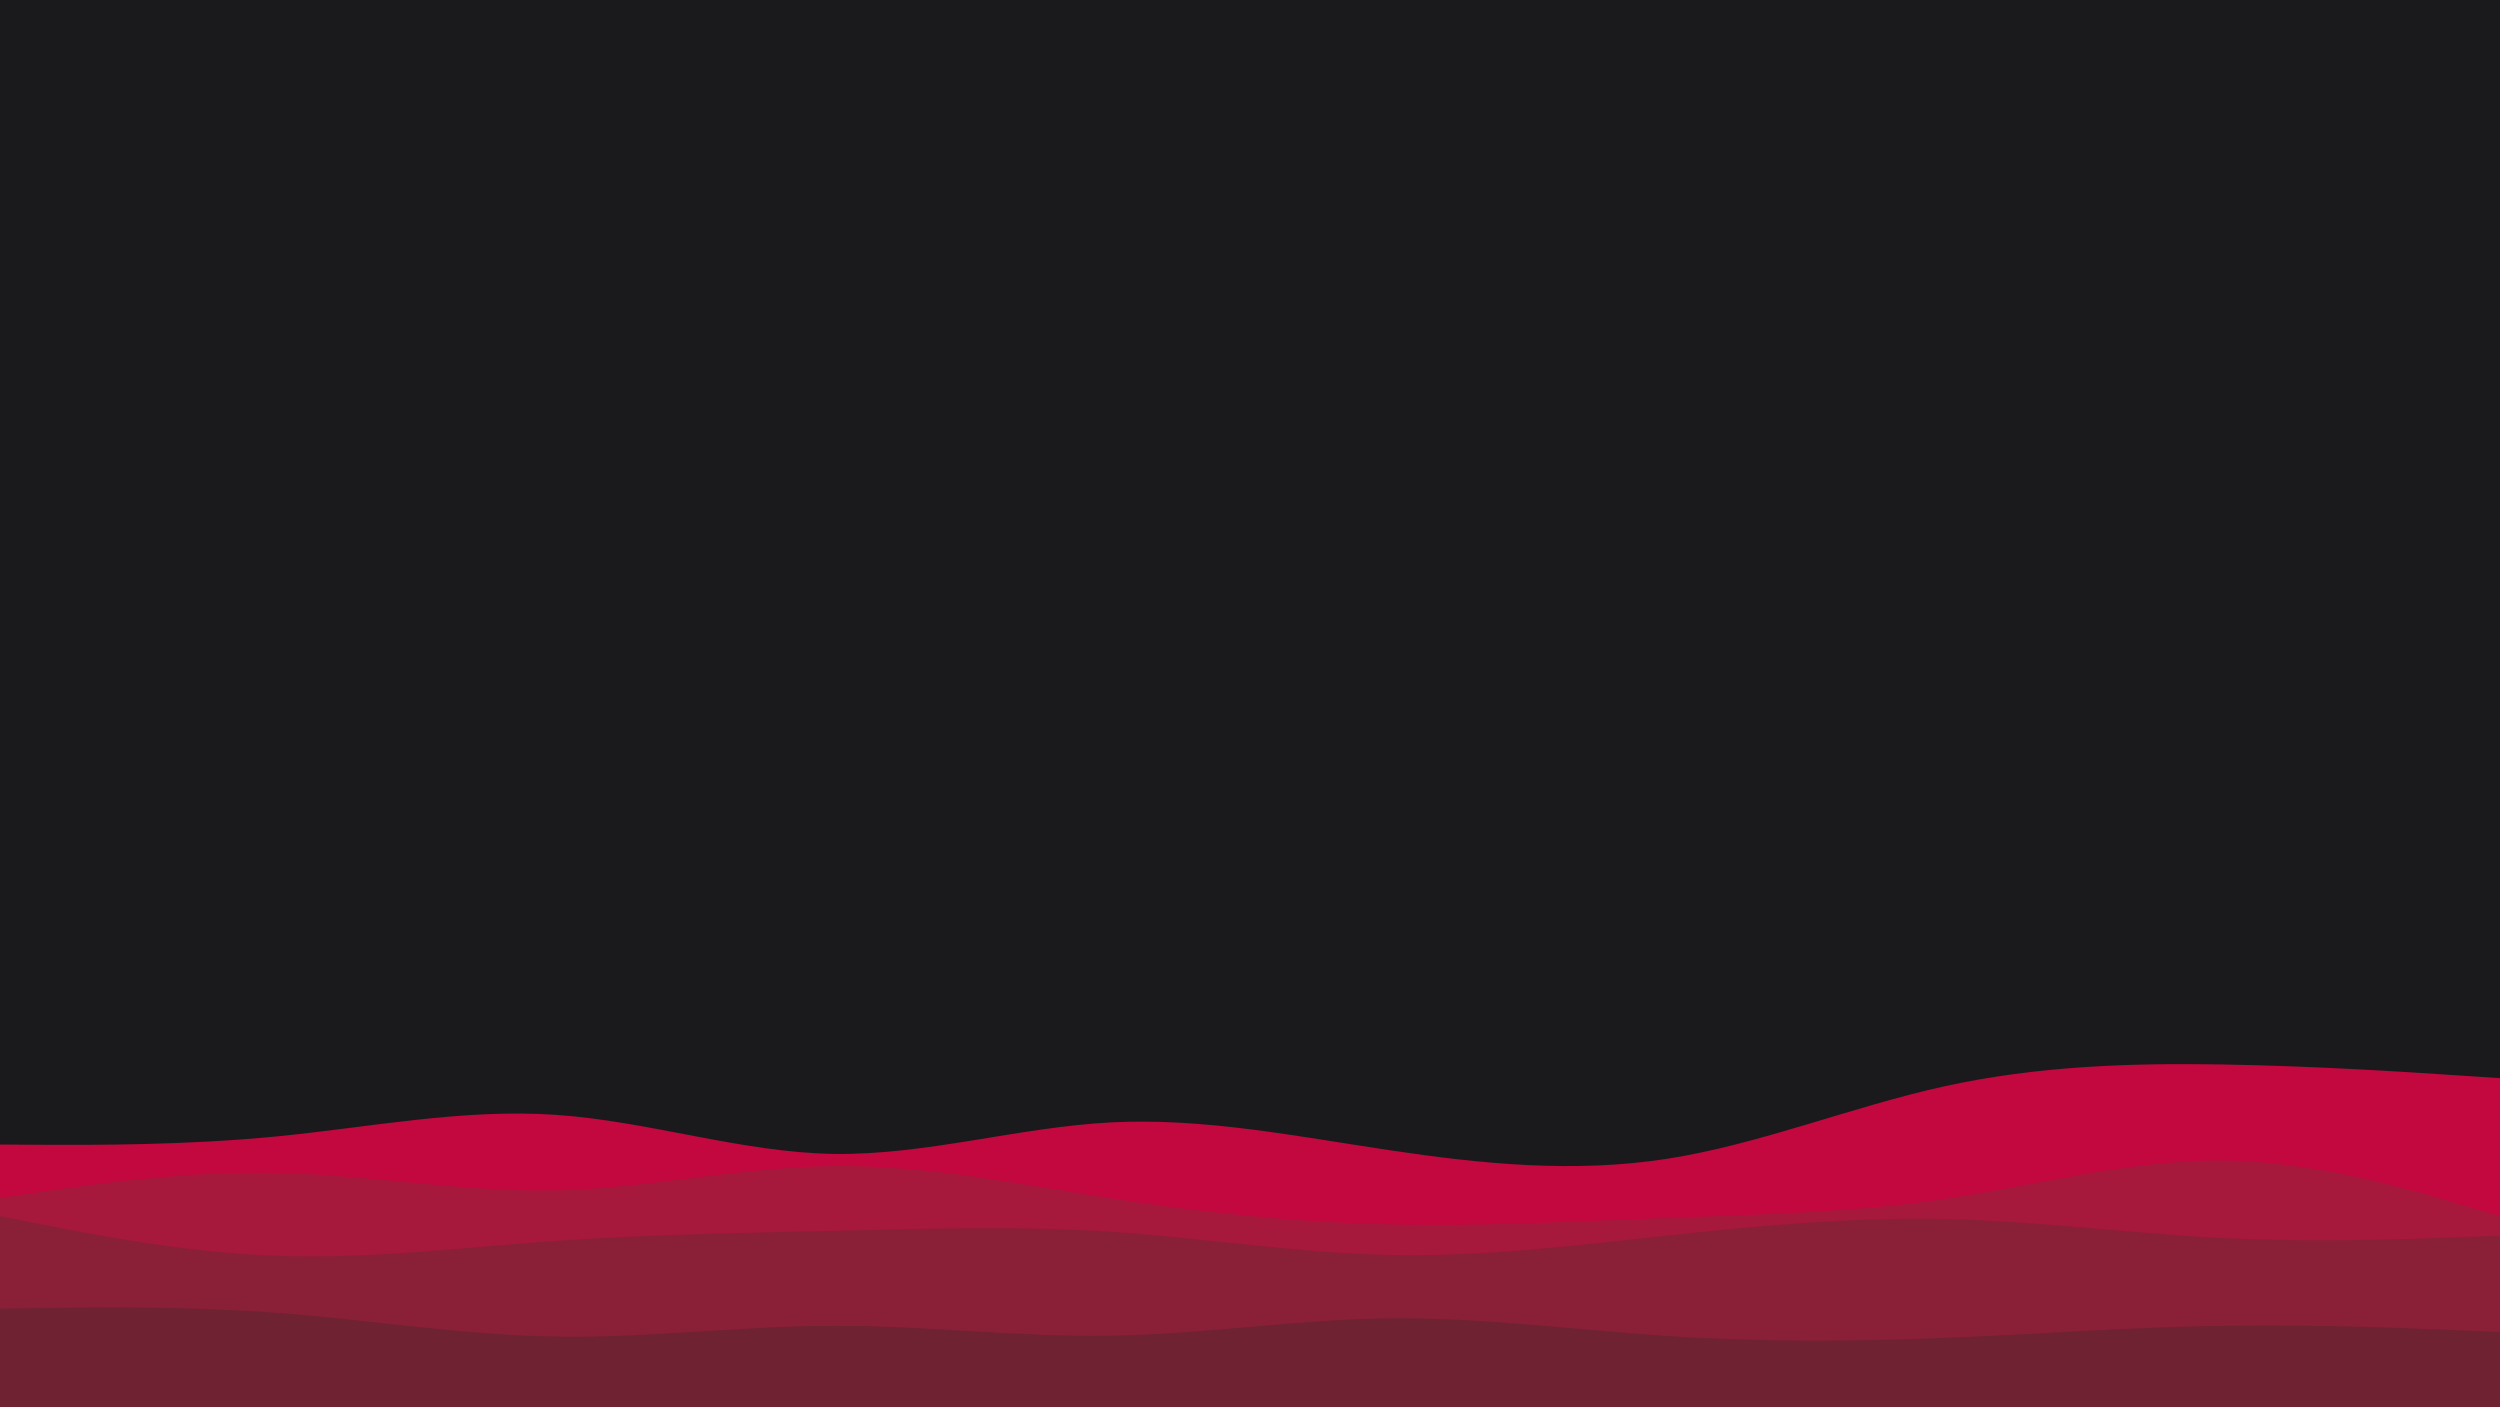
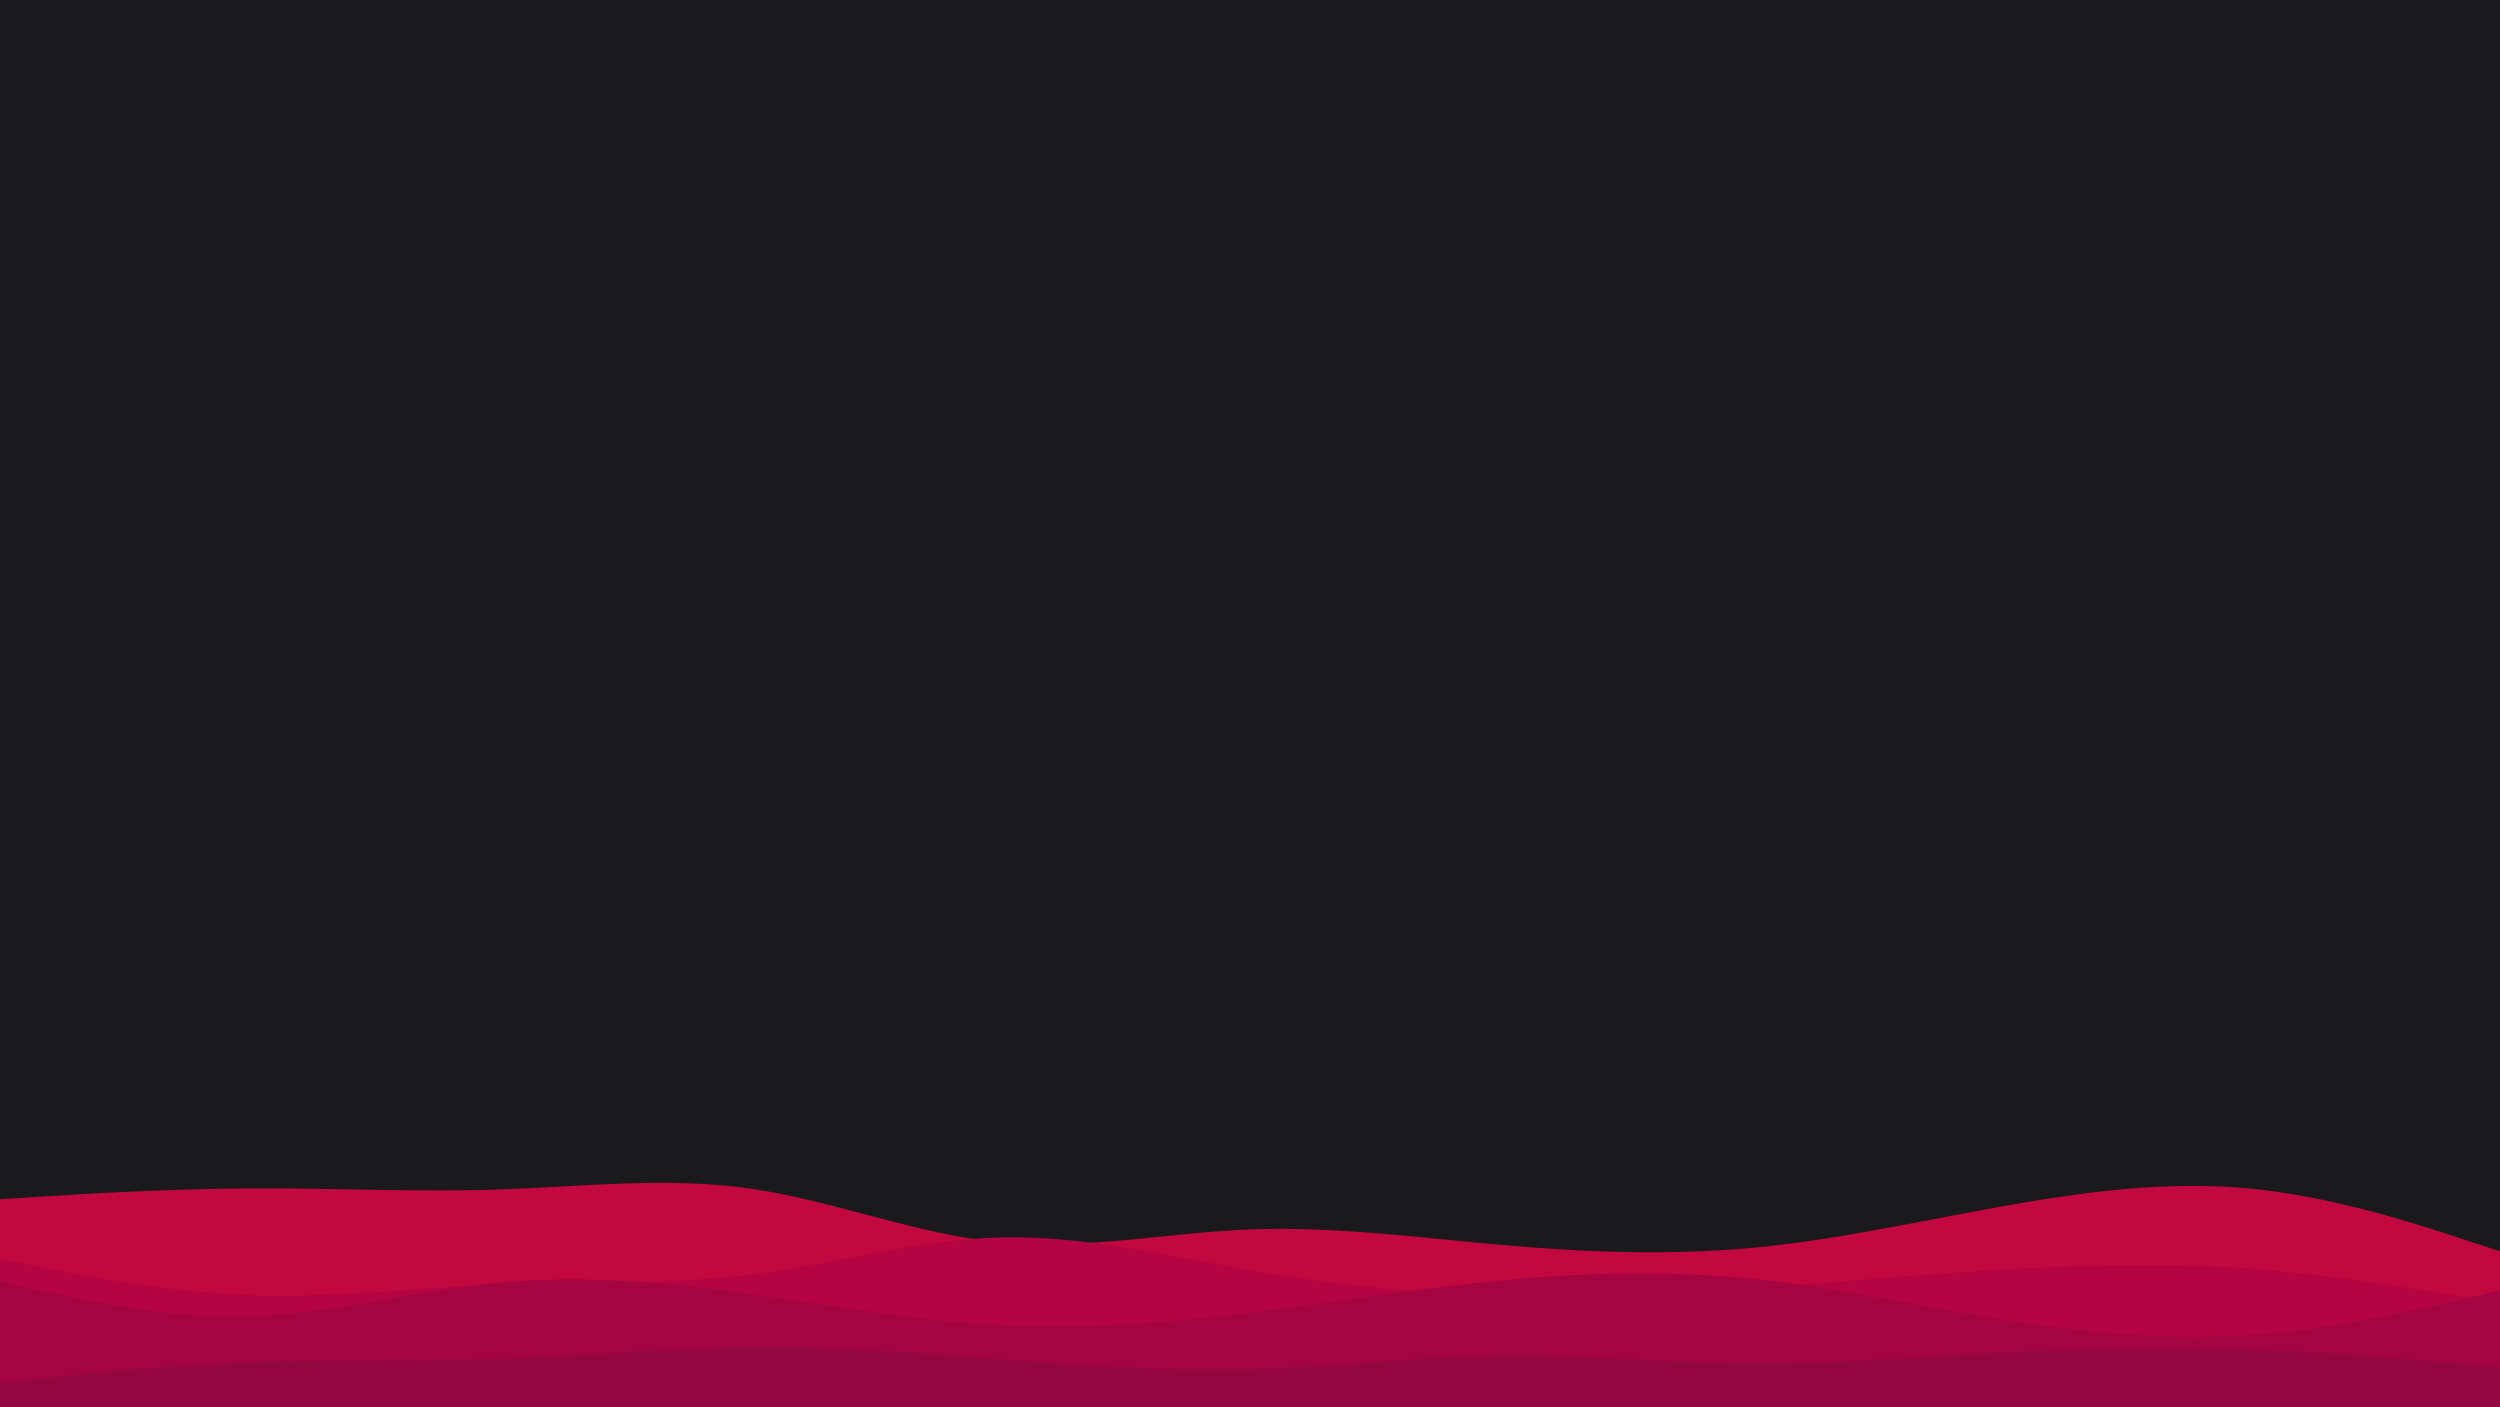
- <svg xmlns="http://www.w3.org/2000/svg" id="visual" viewBox="0 0 1920 1080" width="1920" height="1080" version="1.1">
+ <svg xmlns="http://www.w3.org/2000/svg" id="visual" viewBox="0 0 1920 1080" preserveAspectRatio="none" width="1920" height="1080" version="1.1">
  <rect x="0" y="0" width="1920" height="1080" fill="#1a1a1d" />
-   <path d="M0 879L35.5 879.2C71 879.3 142 879.7 213.2 872.7C284.3 865.7 355.7 851.3 426.8 856.2C498 861 569 885 640 886.2C711 887.3 782 865.7 853.2 862C924.3 858.3 995.7 872.7 1066.8 883.3C1138 894 1209 901 1280 890C1351 879 1422 850 1493.2 834.3C1564.3 818.7 1635.7 816.3 1706.8 817.5C1778 818.7 1849 823.3 1884.5 825.7L1920 828L1920 1081L1884.5 1081C1849 1081 1778 1081 1706.8 1081C1635.7 1081 1564.3 1081 1493.2 1081C1422 1081 1351 1081 1280 1081C1209 1081 1138 1081 1066.8 1081C995.7 1081 924.3 1081 853.2 1081C782 1081 711 1081 640 1081C569 1081 498 1081 426.8 1081C355.7 1081 284.3 1081 213.2 1081C142 1081 71 1081 35.5 1081L0 1081Z" fill="#c3073f" />
-   <path d="M0 920L35.5 914.8C71 909.7 142 899.3 213.2 900.8C284.3 902.3 355.7 915.7 426.8 914.2C498 912.7 569 896.3 640 895.5C711 894.7 782 909.3 853.2 920.3C924.3 931.3 995.7 938.7 1066.8 940.3C1138 942 1209 938 1280 935.3C1351 932.7 1422 931.3 1493.2 920.8C1564.3 910.3 1635.7 890.7 1706.8 891.3C1778 892 1849 913 1884.5 923.5L1920 934L1920 1081L1884.5 1081C1849 1081 1778 1081 1706.8 1081C1635.7 1081 1564.3 1081 1493.2 1081C1422 1081 1351 1081 1280 1081C1209 1081 1138 1081 1066.8 1081C995.7 1081 924.3 1081 853.2 1081C782 1081 711 1081 640 1081C569 1081 498 1081 426.8 1081C355.7 1081 284.3 1081 213.2 1081C142 1081 71 1081 35.5 1081L0 1081Z" fill="#a6183c" />
-   <path d="M0 934L35.5 941C71 948 142 962 213.2 964.5C284.3 967 355.7 958 426.8 953C498 948 569 947 640 945.3C711 943.7 782 941.3 853.2 946C924.3 950.7 995.7 962.3 1066.8 963.8C1138 965.3 1209 956.7 1280 949C1351 941.3 1422 934.7 1493.2 936.2C1564.3 937.7 1635.7 947.3 1706.8 950.8C1778 954.3 1849 951.7 1884.5 950.3L1920 949L1920 1081L1884.5 1081C1849 1081 1778 1081 1706.8 1081C1635.7 1081 1564.3 1081 1493.2 1081C1422 1081 1351 1081 1280 1081C1209 1081 1138 1081 1066.8 1081C995.7 1081 924.3 1081 853.2 1081C782 1081 711 1081 640 1081C569 1081 498 1081 426.8 1081C355.7 1081 284.3 1081 213.2 1081C142 1081 71 1081 35.5 1081L0 1081Z" fill="#8a1f38" />
-   <path d="M0 1005L35.5 1004.5C71 1004 142 1003 213.2 1008.3C284.3 1013.7 355.7 1025.3 426.8 1026.5C498 1027.7 569 1018.3 640 1018.2C711 1018 782 1027 853.2 1025.8C924.3 1024.7 995.7 1013.3 1066.8 1012.5C1138 1011.7 1209 1021.3 1280 1026C1351 1030.7 1422 1030.3 1493.2 1027.5C1564.3 1024.7 1635.7 1019.3 1706.8 1018.2C1778 1017 1849 1020 1884.5 1021.5L1920 1023L1920 1081L1884.5 1081C1849 1081 1778 1081 1706.8 1081C1635.7 1081 1564.3 1081 1493.2 1081C1422 1081 1351 1081 1280 1081C1209 1081 1138 1081 1066.8 1081C995.7 1081 924.3 1081 853.2 1081C782 1081 711 1081 640 1081C569 1081 498 1081 426.8 1081C355.7 1081 284.3 1081 213.2 1081C142 1081 71 1081 35.5 1081L0 1081Z" fill="#6f2232" />
+   <path d="M0 921L32 919C64 917 128 913 192 912.7C256 912.3 320 915.7 384 913.5C448 911.3 512 903.7 576 912.8C640 922 704 948 768 954.2C832 960.3 896 946.7 960 944.2C1024 941.7 1088 950.3 1152 956C1216 961.7 1280 964.3 1344 958.5C1408 952.7 1472 938.3 1536 926.8C1600 915.3 1664 906.7 1728 912.8C1792 919 1856 940 1888 950.5L1920 961L1920 1081L1888 1081C1856 1081 1792 1081 1728 1081C1664 1081 1600 1081 1536 1081C1472 1081 1408 1081 1344 1081C1280 1081 1216 1081 1152 1081C1088 1081 1024 1081 960 1081C896 1081 832 1081 768 1081C704 1081 640 1081 576 1081C512 1081 448 1081 384 1081C320 1081 256 1081 192 1081C128 1081 64 1081 32 1081L0 1081Z" fill="#c3073f" />
+   <path d="M0 967L32 973.3C64 979.7 128 992.3 192 994.7C256 997 320 989 384 986.5C448 984 512 987 576 979C640 971 704 952 768 950.3C832 948.7 896 964.3 960 975.5C1024 986.7 1088 993.3 1152 995.2C1216 997 1280 994 1344 989.5C1408 985 1472 979 1536 975.2C1600 971.3 1664 969.7 1728 974.3C1792 979 1856 990 1888 995.5L1920 1001L1920 1081L1888 1081C1856 1081 1792 1081 1728 1081C1664 1081 1600 1081 1536 1081C1472 1081 1408 1081 1344 1081C1280 1081 1216 1081 1152 1081C1088 1081 1024 1081 960 1081C896 1081 832 1081 768 1081C704 1081 640 1081 576 1081C512 1081 448 1081 384 1081C320 1081 256 1081 192 1081C128 1081 64 1081 32 1081L0 1081Z" fill="#b40441" />
+   <path d="M0 984L32 991.2C64 998.3 128 1012.7 192 1010.8C256 1009 320 991 384 985C448 979 512 985 576 993.8C640 1002.7 704 1014.3 768 1017.7C832 1021 896 1016 960 1008.2C1024 1000.3 1088 989.7 1152 983.5C1216 977.3 1280 975.7 1344 982C1408 988.3 1472 1002.7 1536 1013C1600 1023.3 1664 1029.7 1728 1025.3C1792 1021 1856 1006 1888 998.5L1920 991L1920 1081L1888 1081C1856 1081 1792 1081 1728 1081C1664 1081 1600 1081 1536 1081C1472 1081 1408 1081 1344 1081C1280 1081 1216 1081 1152 1081C1088 1081 1024 1081 960 1081C896 1081 832 1081 768 1081C704 1081 640 1081 576 1081C512 1081 448 1081 384 1081C320 1081 256 1081 192 1081C128 1081 64 1081 32 1081L0 1081Z" fill="#a40541" />
+   <path d="M0 1062L32 1058.7C64 1055.3 128 1048.7 192 1046.3C256 1044 320 1046 384 1043.8C448 1041.7 512 1035.3 576 1034.7C640 1034 704 1039 768 1043.8C832 1048.7 896 1053.3 960 1051.7C1024 1050 1088 1042 1152 1041.2C1216 1040.3 1280 1046.7 1344 1047.2C1408 1047.7 1472 1042.3 1536 1039C1600 1035.7 1664 1034.3 1728 1036.5C1792 1038.7 1856 1044.3 1888 1047.2L1920 1050L1920 1081L1888 1081C1856 1081 1792 1081 1728 1081C1664 1081 1600 1081 1536 1081C1472 1081 1408 1081 1344 1081C1280 1081 1216 1081 1152 1081C1088 1081 1024 1081 960 1081C896 1081 832 1081 768 1081C704 1081 640 1081 576 1081C512 1081 448 1081 384 1081C320 1081 256 1081 192 1081C128 1081 64 1081 32 1081L0 1081Z" fill="#950740" />
</svg>
